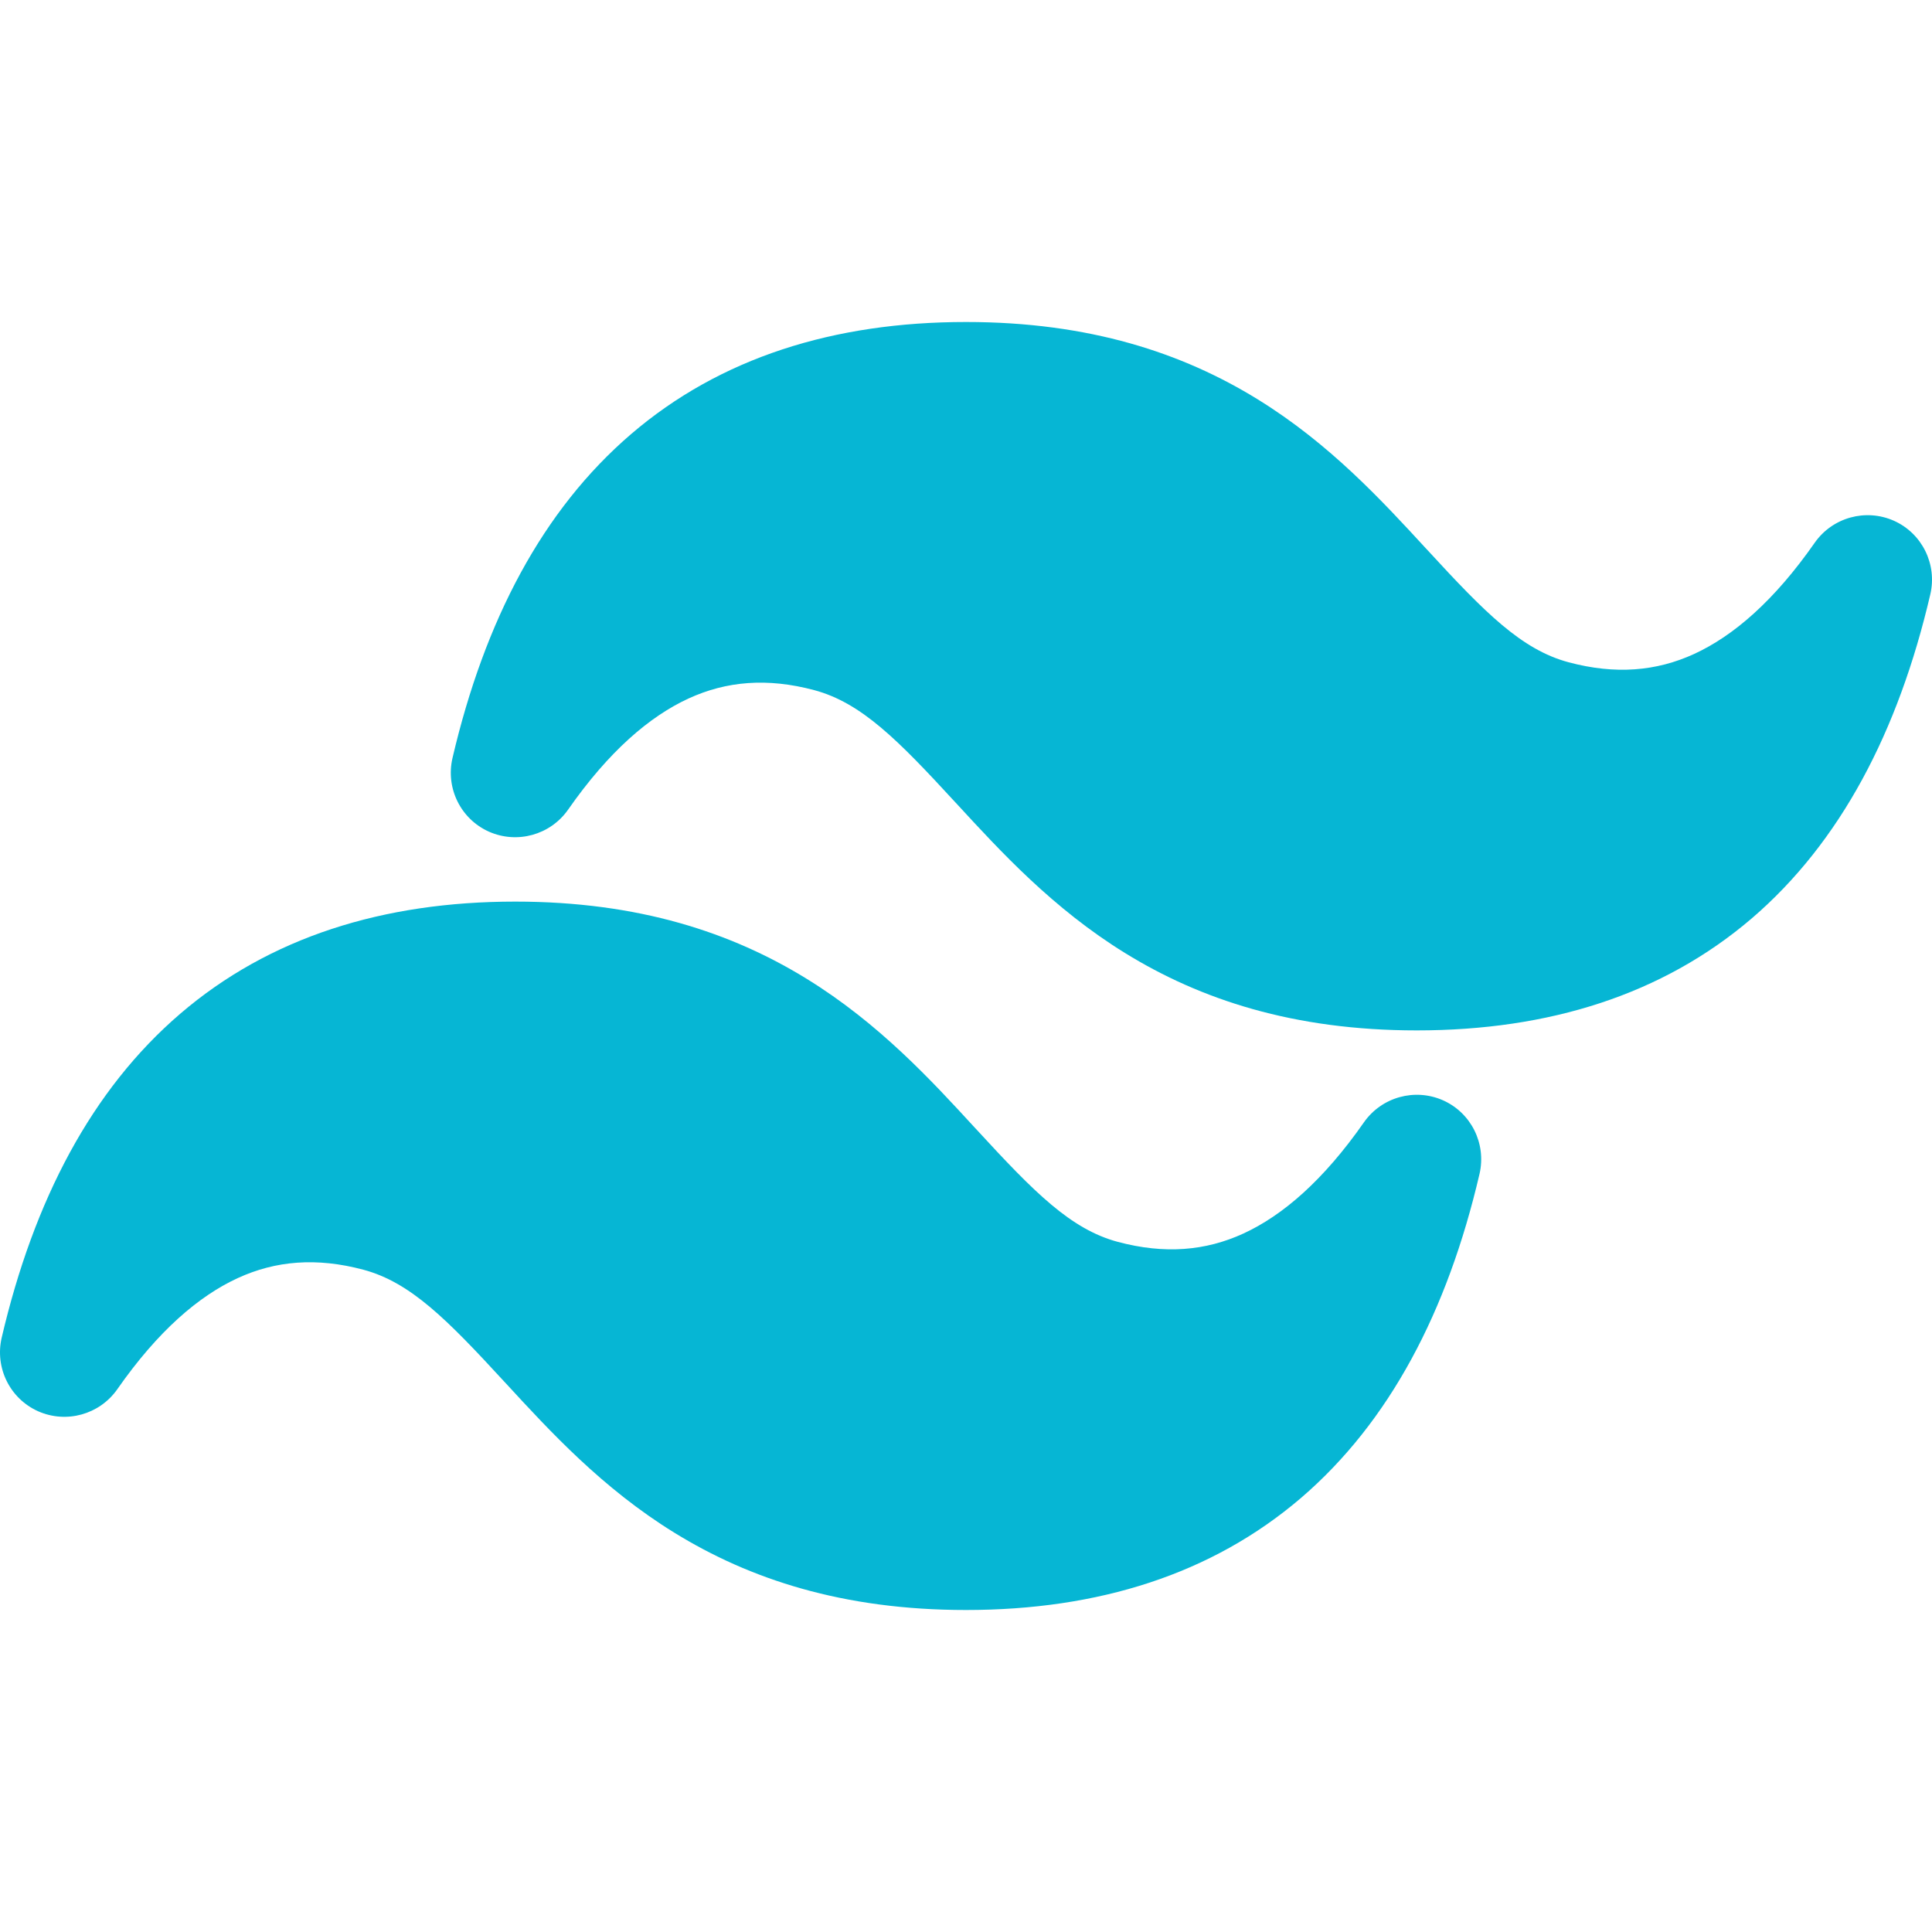
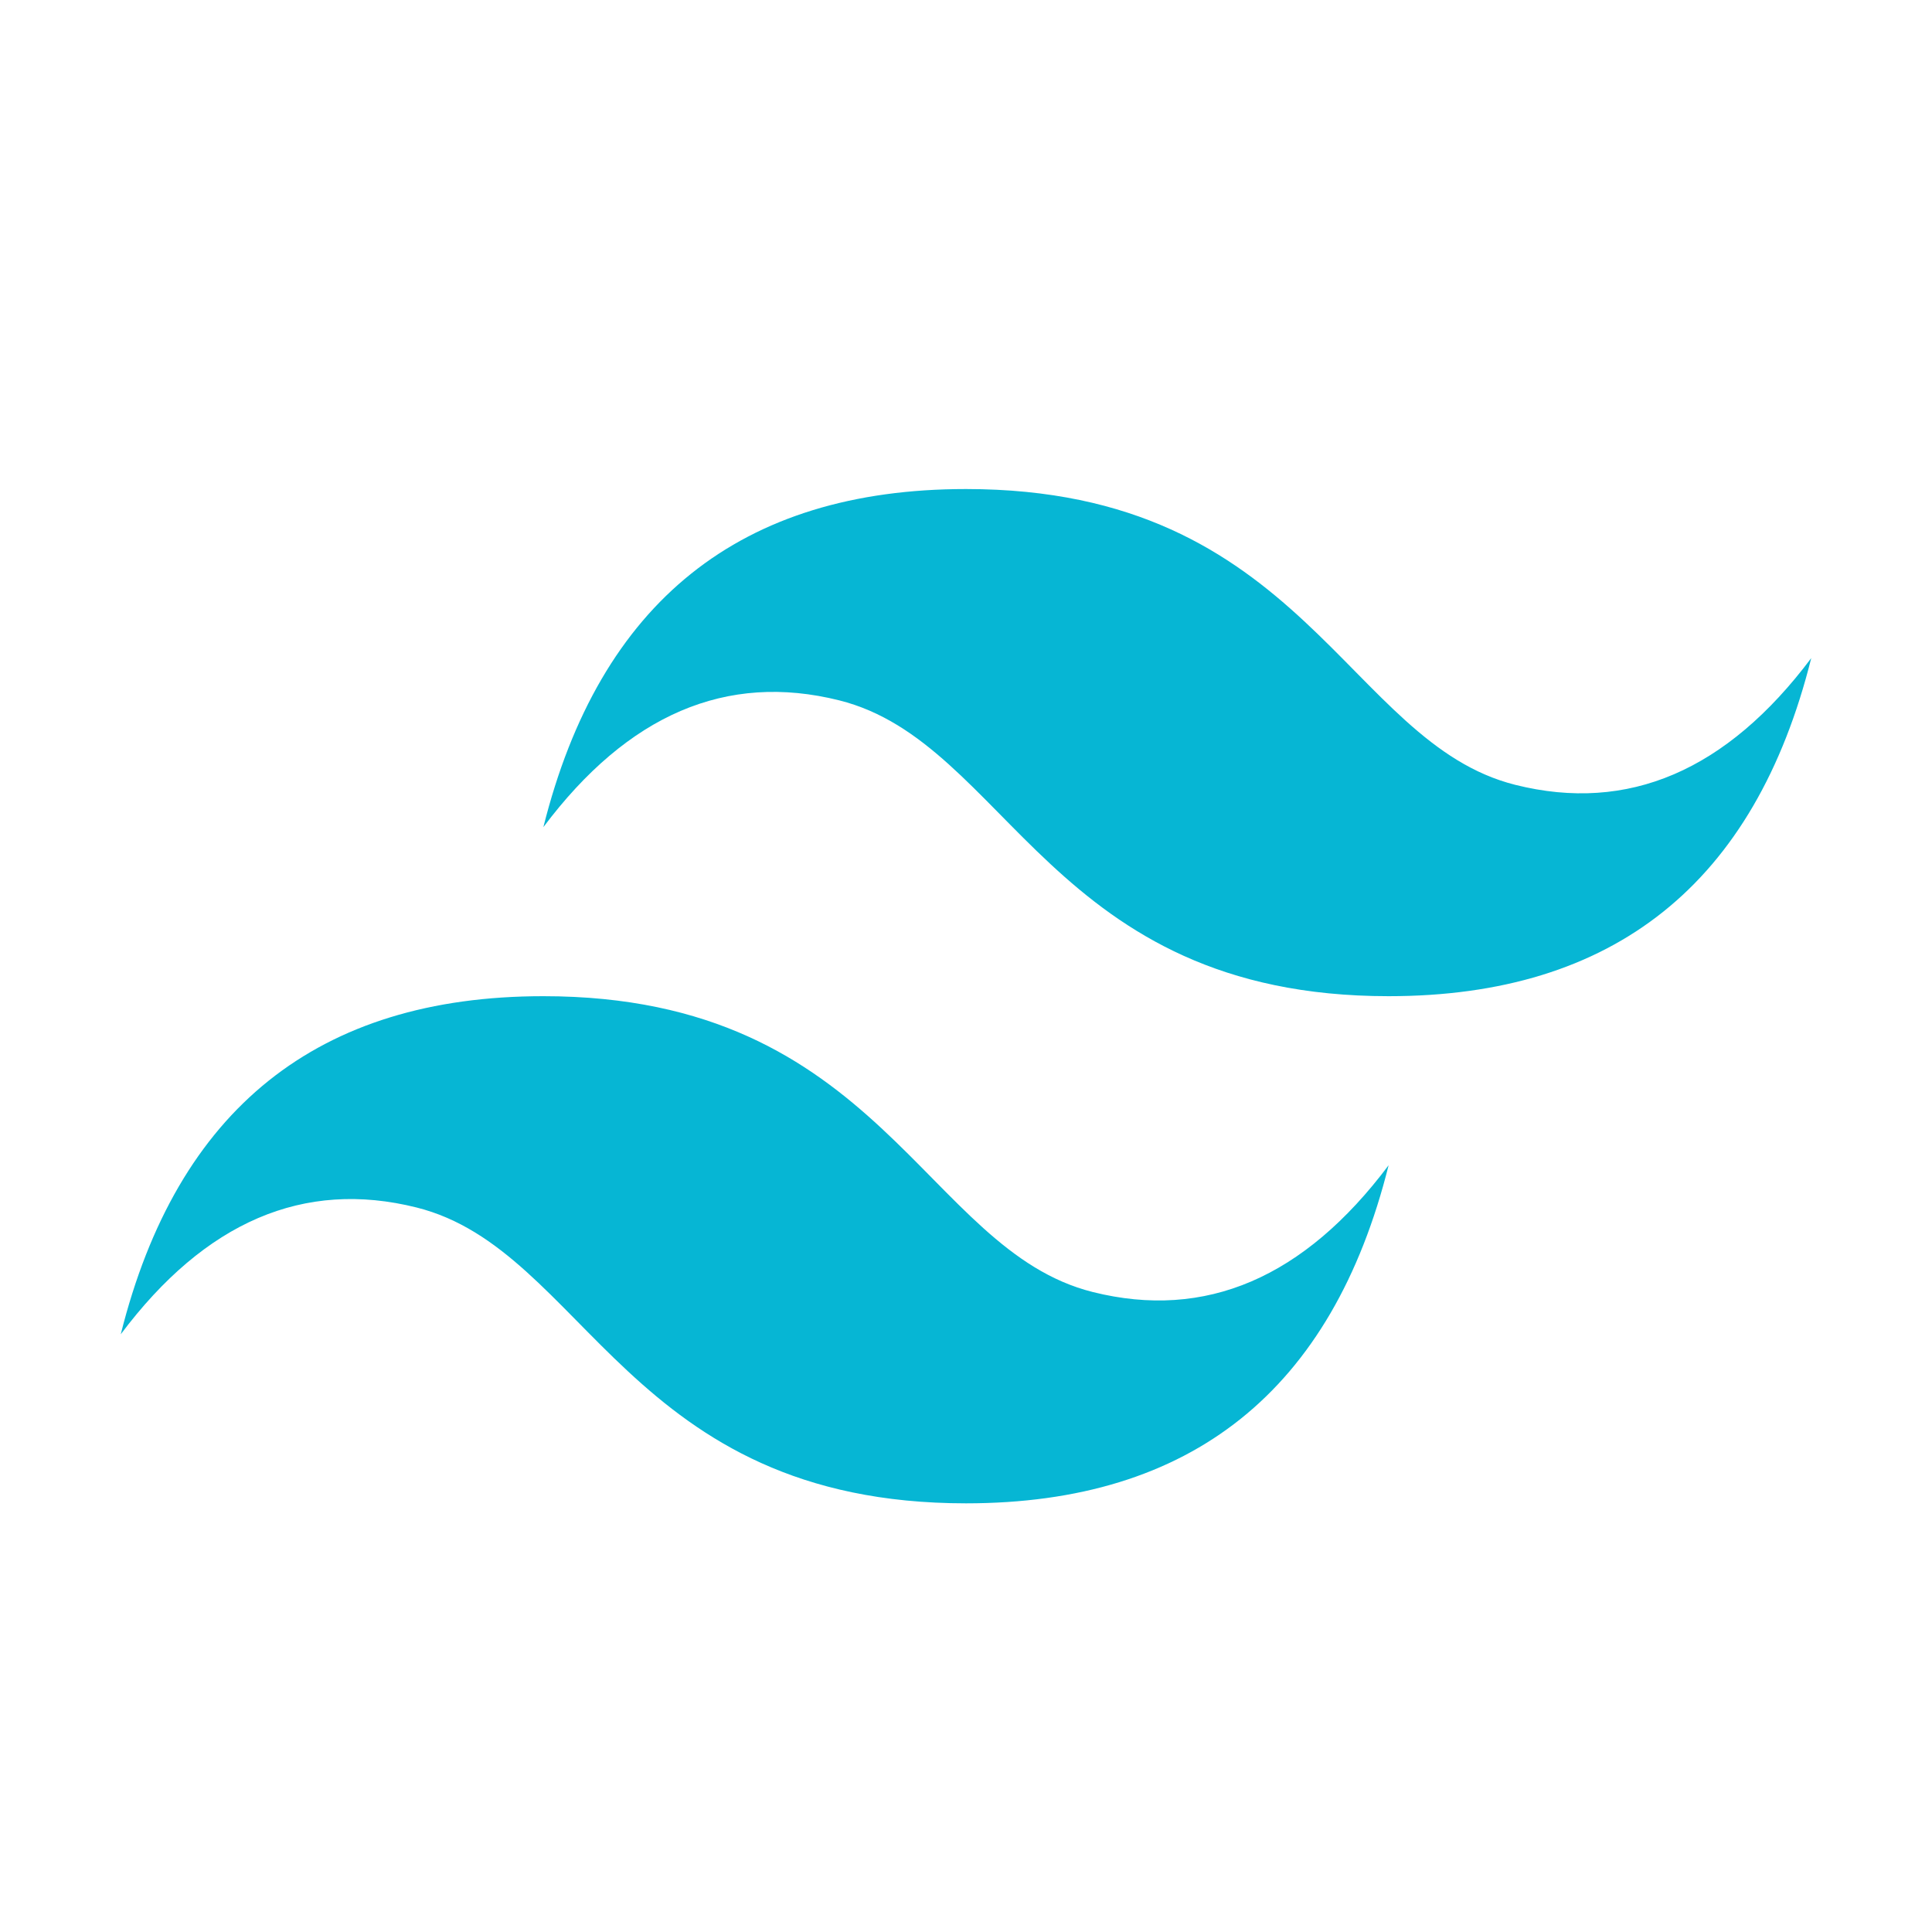
- <svg xmlns="http://www.w3.org/2000/svg" width="800px" height="800px" viewBox="0 0 15 15" fill="none">
-   <path d="M7.5 2.5C6.474 2.5 5.592 2.777 4.9 3.37C4.212 3.96 3.763 4.817 3.513 5.886C3.459 6.12 3.577 6.359 3.796 6.457C4.015 6.554 4.272 6.483 4.41 6.287C4.726 5.834 5.042 5.563 5.346 5.423C5.64 5.288 5.957 5.261 6.321 5.358C6.687 5.456 6.971 5.744 7.416 6.228L7.431 6.244C7.767 6.609 8.176 7.055 8.736 7.4C9.318 7.759 10.041 8 11 8C12.026 8 12.908 7.723 13.601 7.13C14.288 6.54 14.738 5.683 14.987 4.614C15.041 4.38 14.923 4.141 14.704 4.043C14.485 3.946 14.228 4.017 14.09 4.213C13.774 4.666 13.458 4.937 13.154 5.077C12.86 5.212 12.543 5.239 12.179 5.142C11.813 5.044 11.529 4.756 11.084 4.272L11.069 4.256C10.733 3.891 10.324 3.445 9.764 3.1C9.182 2.741 8.459 2.5 7.5 2.5Z" fill="#06b6d4" />
-   <path d="M4 7C2.974 7 2.092 7.277 1.4 7.87C0.712 8.46 0.263 9.317 0.013 10.386C-0.041 10.62 0.077 10.859 0.296 10.957C0.515 11.054 0.772 10.983 0.91 10.787C1.226 10.334 1.542 10.063 1.846 9.923C2.14 9.788 2.457 9.761 2.821 9.858C3.187 9.956 3.471 10.244 3.916 10.728L3.931 10.744C4.267 11.109 4.676 11.555 5.236 11.9C5.818 12.259 6.541 12.5 7.5 12.5C8.526 12.5 9.408 12.223 10.101 11.63C10.788 11.04 11.238 10.183 11.487 9.114C11.541 8.88 11.423 8.641 11.204 8.543C10.985 8.446 10.728 8.517 10.59 8.713C10.274 9.166 9.958 9.437 9.654 9.577C9.36 9.712 9.043 9.739 8.679 9.642C8.313 9.544 8.029 9.256 7.584 8.772L7.569 8.756C7.234 8.391 6.824 7.945 6.264 7.6C5.682 7.241 4.959 7 4 7Z" fill="#06b6d4" />
+ <svg xmlns="http://www.w3.org/2000/svg" width="800px" height="800px" viewBox="0 0 32 32" fill="#06b6d4">
+   <path d="M9,13.7q1.4-5.6,7-5.6c5.6,0,6.3,4.2,9.1,4.9q2.8.7,4.9-2.1-1.4,5.6-7,5.6c-5.6,0-6.3-4.2-9.1-4.9Q11.1,10.9,9,13.7ZM2,22.1q1.4-5.6,7-5.6c5.6,0,6.3,4.2,9.1,4.9q2.8.7,4.9-2.1-1.4,5.6-7,5.6c-5.6,0-6.3-4.2-9.1-4.9Q4.1,19.3,2,22.1Z" />
</svg>
